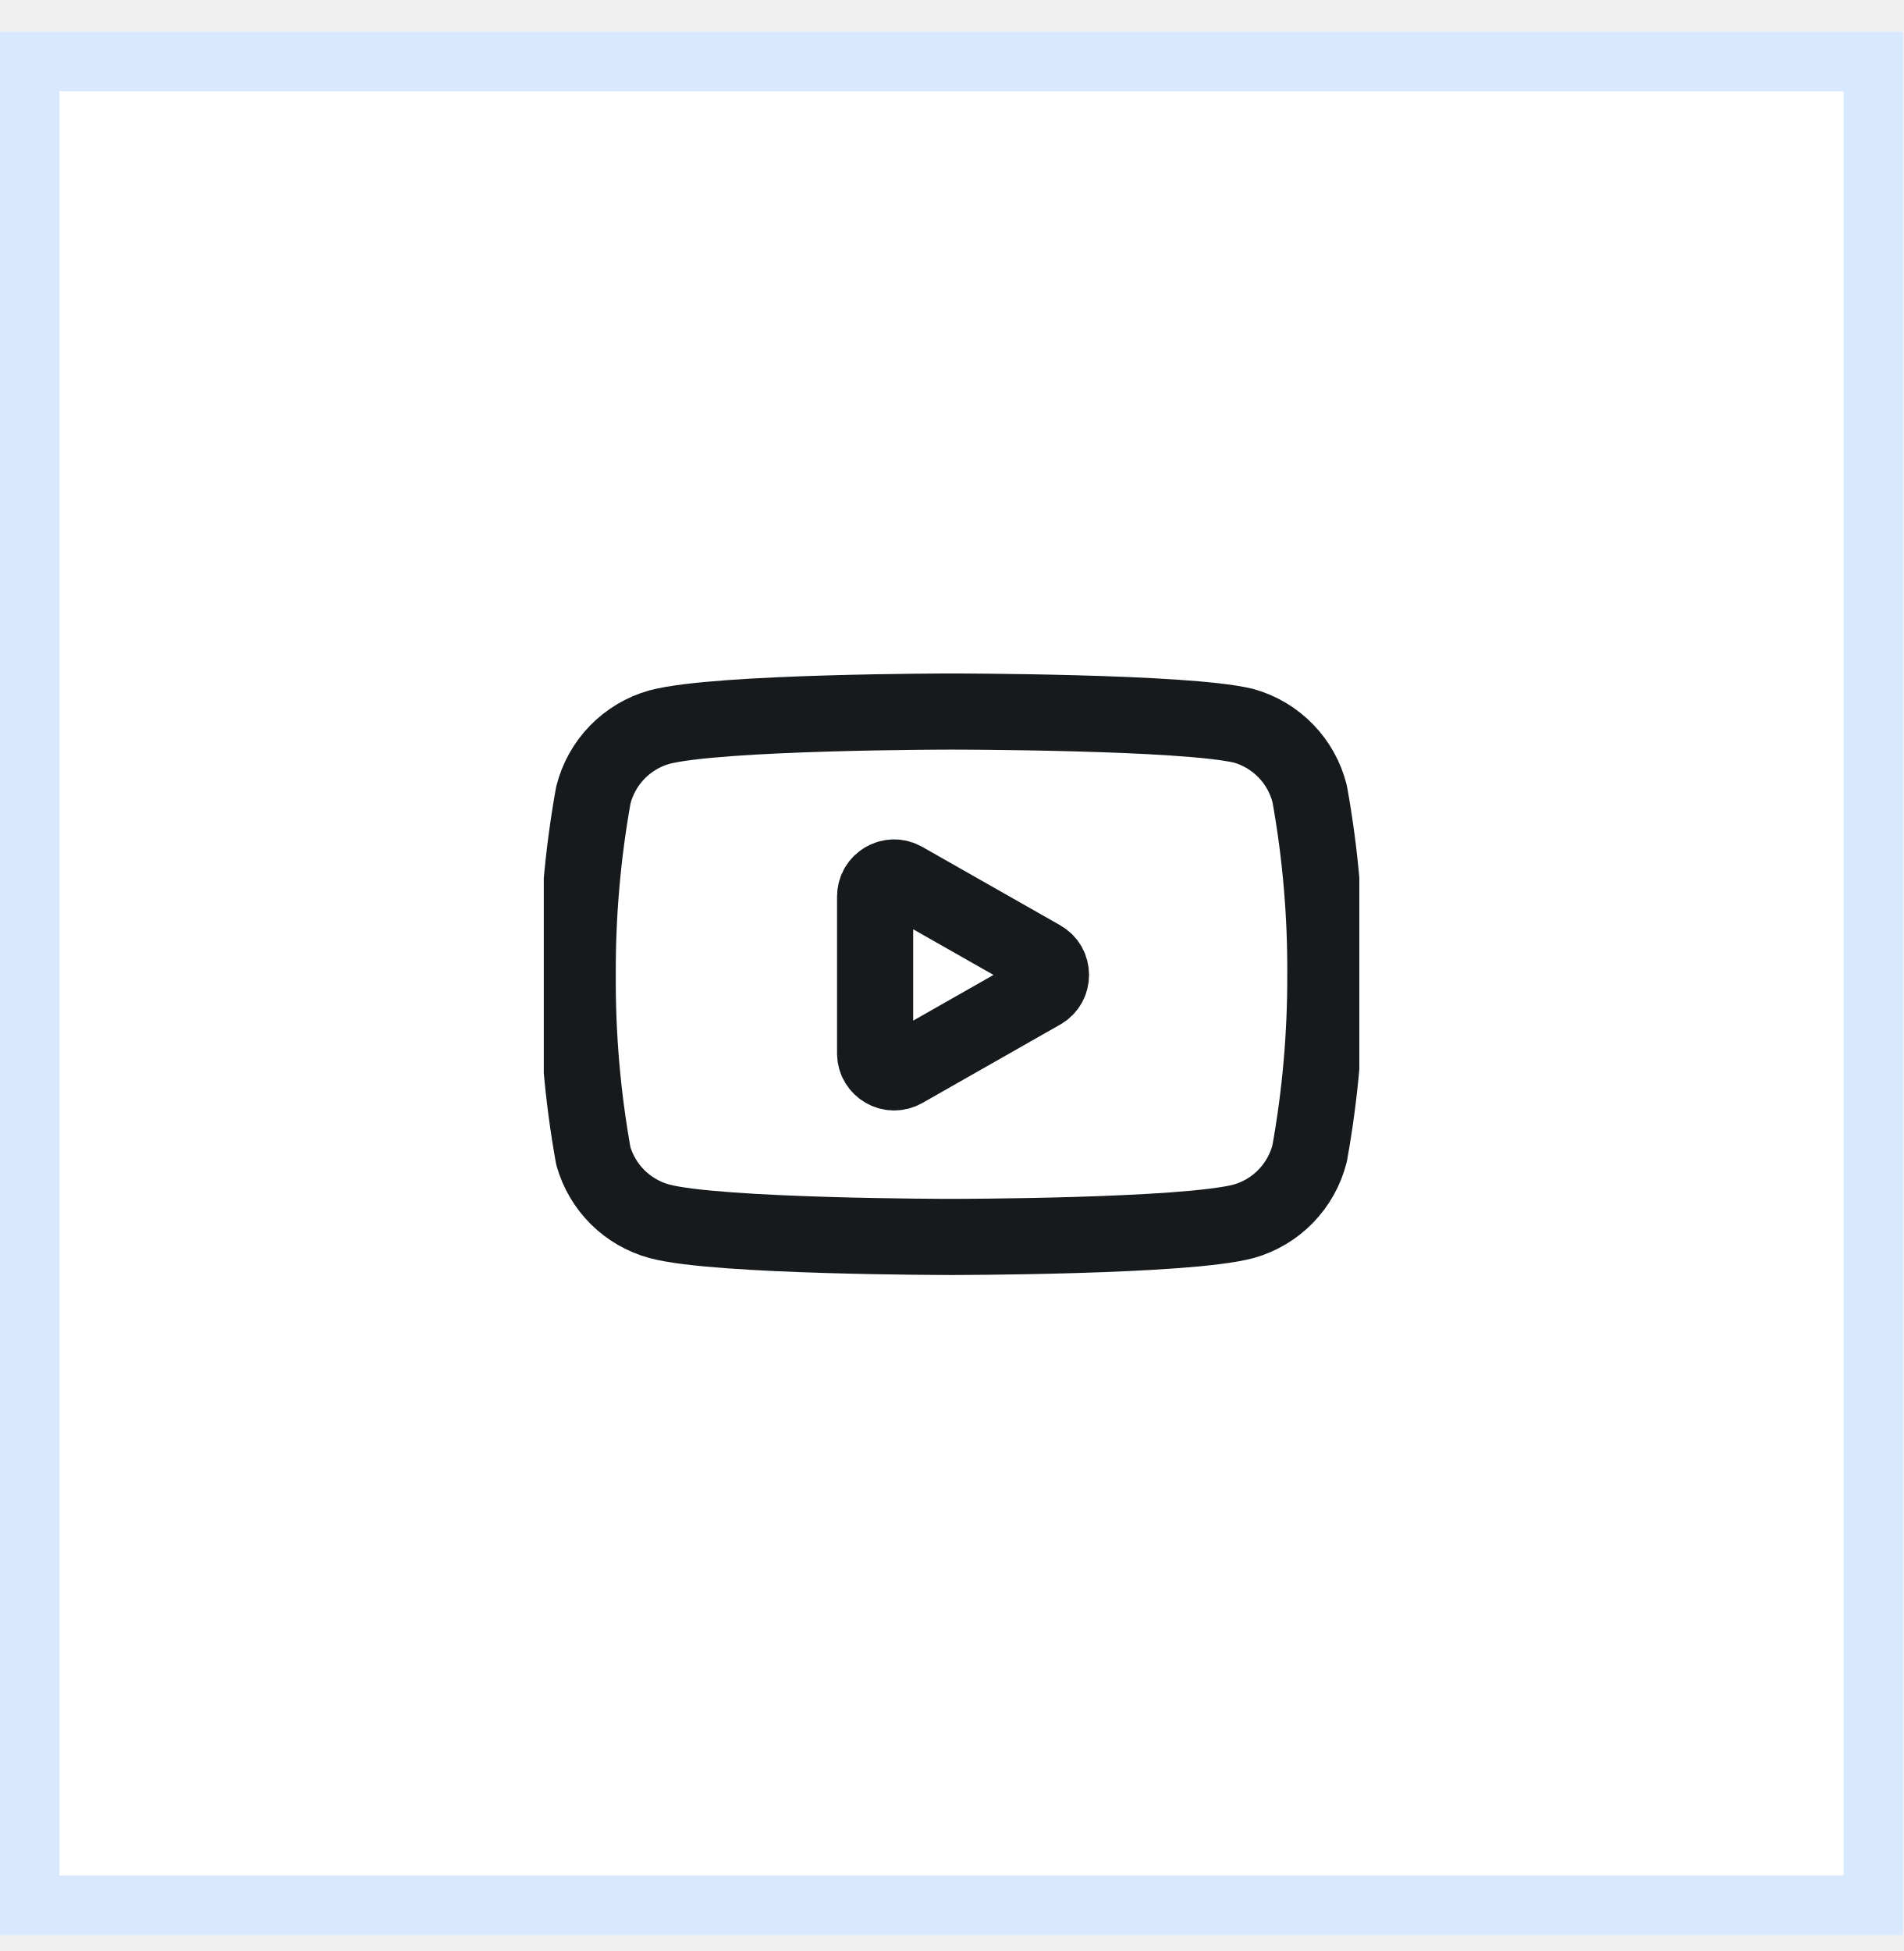
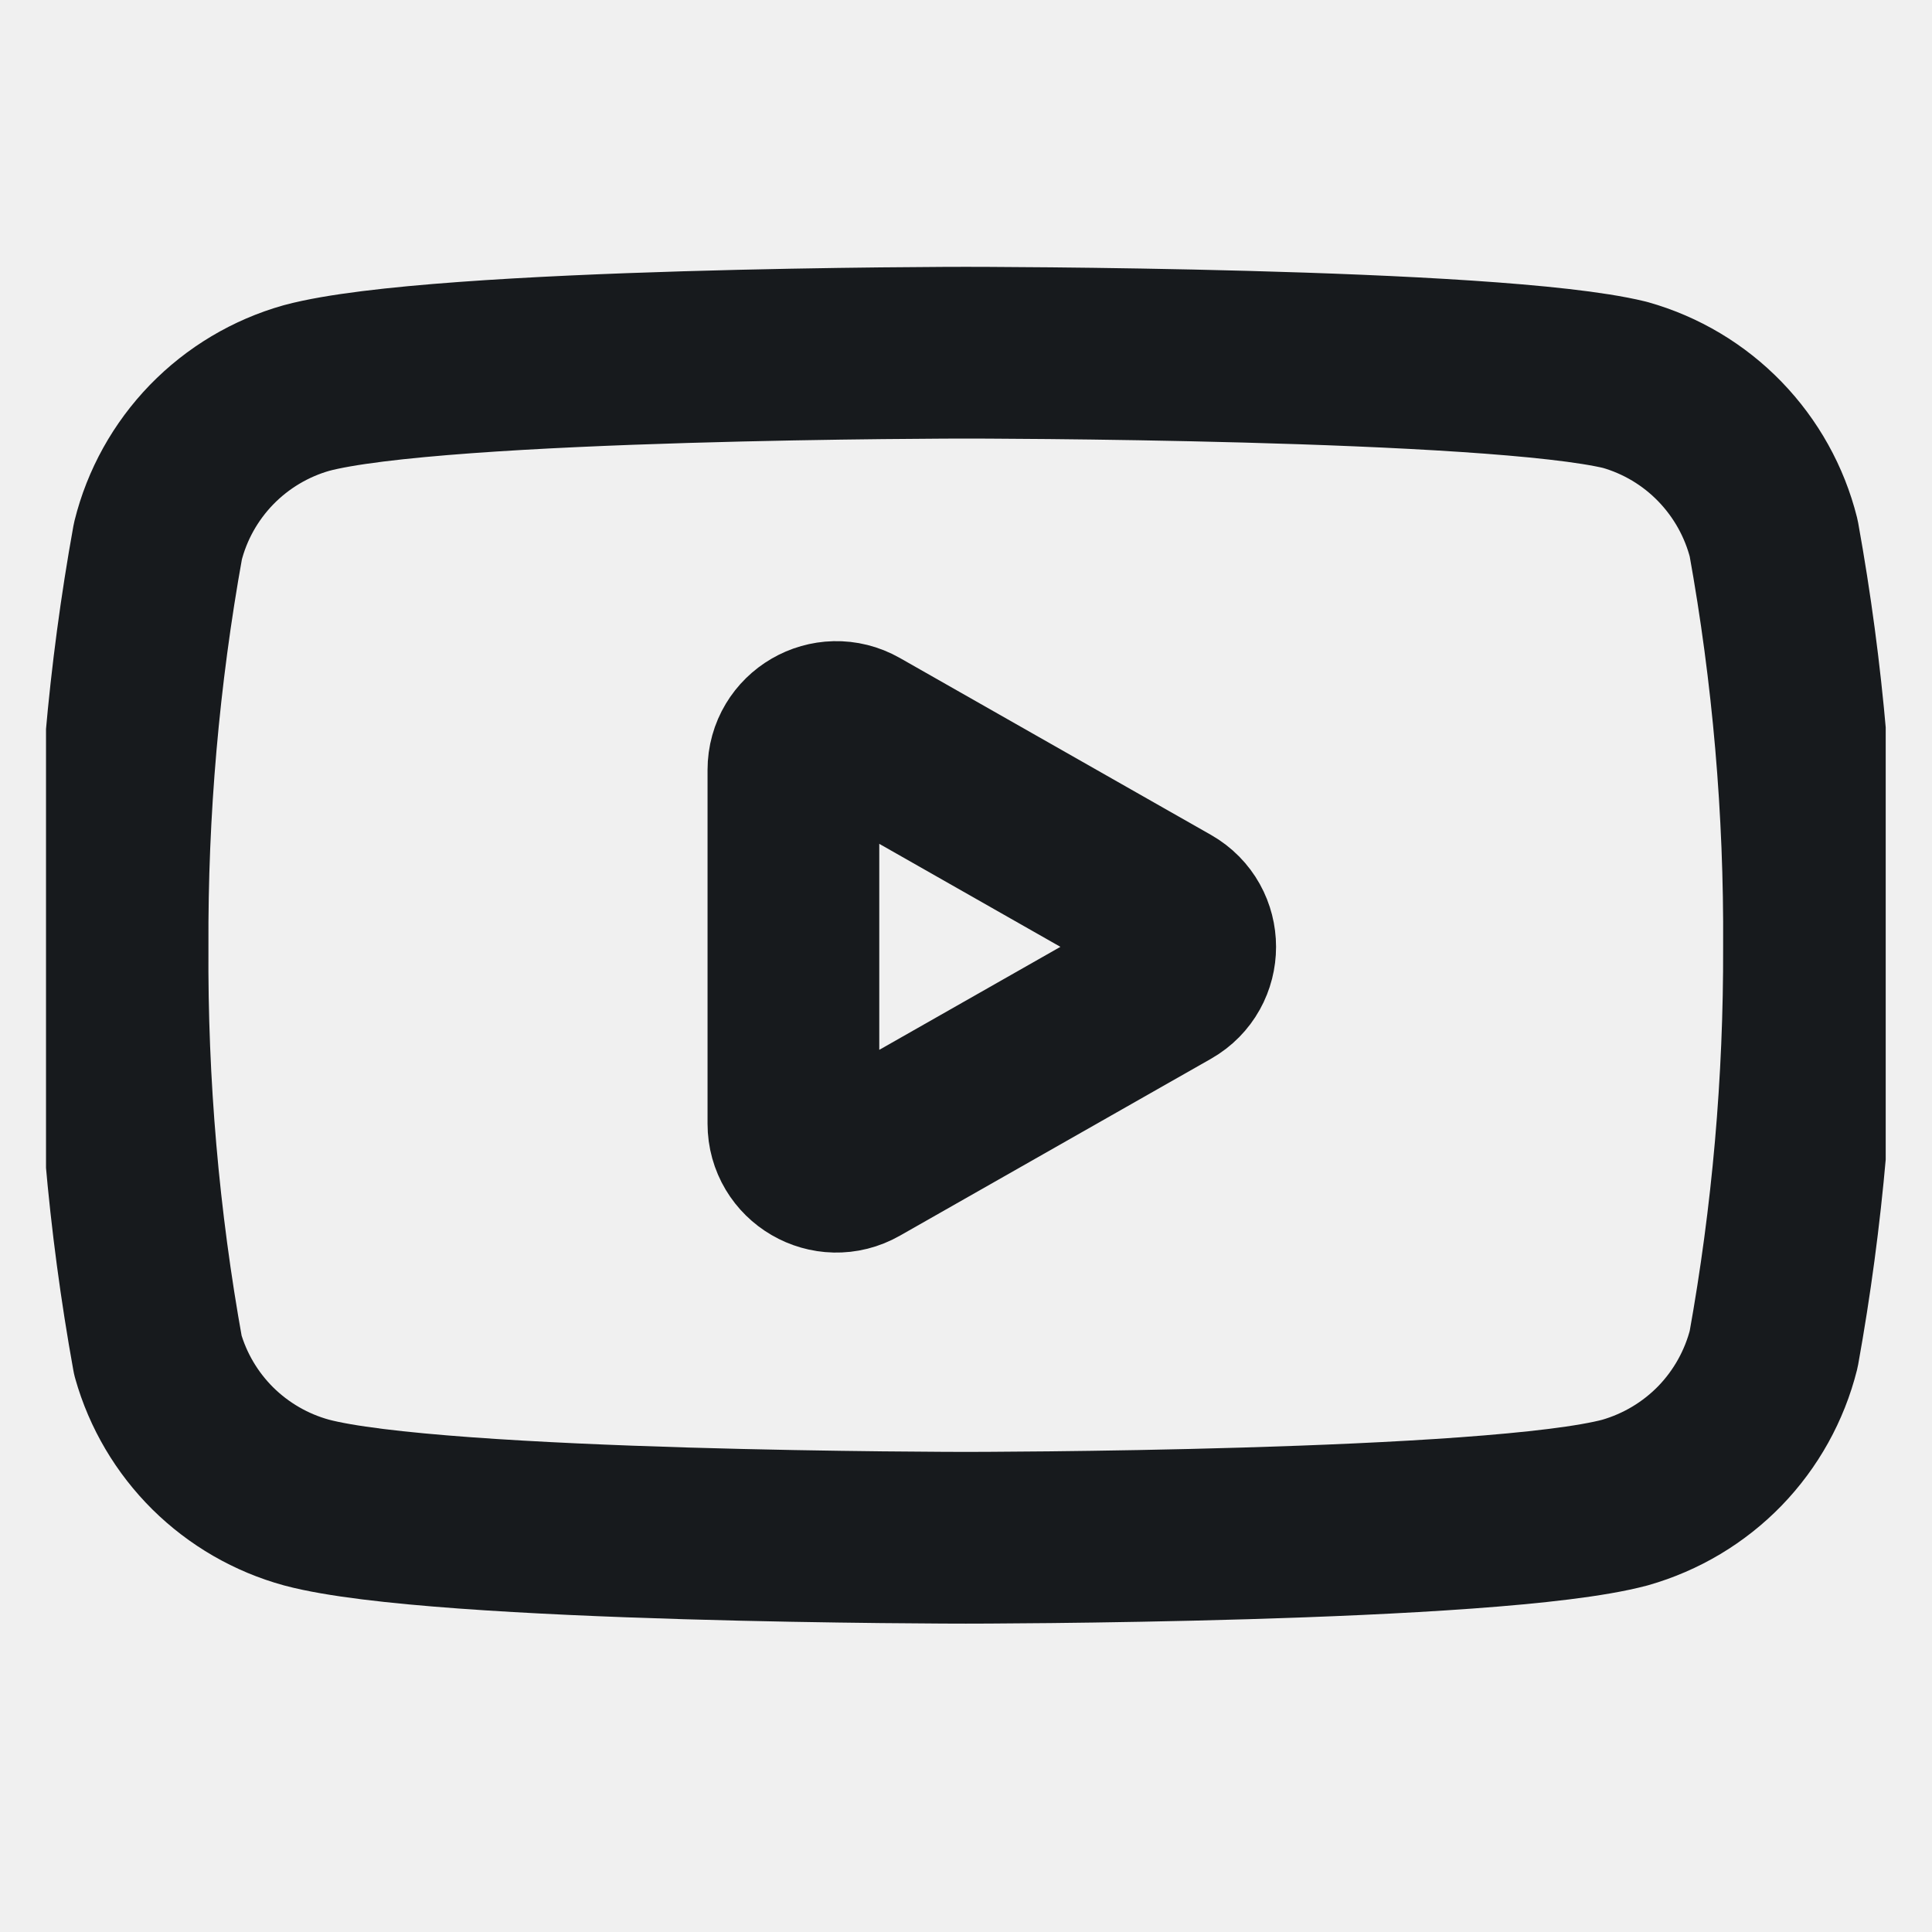
- <svg xmlns="http://www.w3.org/2000/svg" width="40" height="41" viewBox="0 0 40 41" fill="none">
-   <rect x="0.625" y="1.292" width="38.747" height="38.747" fill="white" />
-   <rect x="0.625" y="1.292" width="38.747" height="38.747" stroke="#D7E8FF" stroke-width="1.25" />
-   <g clip-path="url(#clip0_2120_17333)">
-     <path d="M27.525 16.681C27.44 16.342 27.267 16.031 27.024 15.781C26.781 15.53 26.476 15.348 26.14 15.253C24.911 14.953 19.998 14.953 19.998 14.953C19.998 14.953 15.084 14.953 13.856 15.281C13.52 15.376 13.215 15.558 12.971 15.809C12.728 16.06 12.555 16.371 12.47 16.709C12.246 17.956 12.136 19.221 12.142 20.487C12.134 21.764 12.244 23.038 12.47 24.294C12.564 24.622 12.741 24.921 12.983 25.161C13.226 25.401 13.527 25.575 13.856 25.665C15.084 25.994 19.998 25.994 19.998 25.994C19.998 25.994 24.911 25.994 26.14 25.665C26.476 25.57 26.781 25.388 27.024 25.137C27.267 24.886 27.44 24.576 27.525 24.237C27.748 23 27.858 21.745 27.854 20.487C27.862 19.211 27.752 17.937 27.525 16.681Z" stroke="#171A1D" stroke-width="1.6" stroke-linecap="round" stroke-linejoin="round" />
-     <path d="M18.392 22.136C18.392 22.443 18.723 22.635 18.989 22.484L21.887 20.836C22.156 20.683 22.156 20.294 21.887 20.14L18.989 18.493C18.723 18.341 18.392 18.534 18.392 18.84V22.136Z" stroke="#171A1D" stroke-width="1.6" stroke-linecap="round" stroke-linejoin="round" />
+ <svg xmlns="http://www.w3.org/2000/svg" width="18" height="18" viewBox="0 0 18 18" fill="none">
+   <g clip-path="url(#clip0_40001309_936)">
+     <path d="M16.525 5.014C16.44 4.675 16.267 4.365 16.024 4.114C15.781 3.863 15.476 3.681 15.14 3.586C13.911 3.286 8.998 3.286 8.998 3.286C8.998 3.286 4.084 3.286 2.856 3.615C2.52 3.71 2.215 3.892 1.971 4.143C1.728 4.394 1.555 4.704 1.471 5.043C1.246 6.29 1.136 7.554 1.142 8.821C1.134 10.097 1.244 11.371 1.471 12.627C1.564 12.956 1.741 13.255 1.983 13.495C2.226 13.735 2.527 13.909 2.856 13.999C4.084 14.327 8.998 14.327 8.998 14.327C8.998 14.327 13.911 14.327 15.14 13.999C15.476 13.903 15.781 13.721 16.024 13.471C16.267 13.22 16.44 12.909 16.525 12.57C16.748 11.333 16.858 10.078 16.854 8.821C16.862 7.545 16.752 6.27 16.525 5.014Z" stroke="#171A1D" stroke-width="1.6" stroke-linecap="round" stroke-linejoin="round" />
+     <path d="M7.392 10.469C7.392 10.776 7.723 10.969 7.989 10.817L10.887 9.169C11.156 9.016 11.156 8.627 10.887 8.474L7.989 6.826C7.723 6.675 7.392 6.867 7.392 7.174V10.469Z" stroke="#171A1D" stroke-width="1.6" stroke-linecap="round" stroke-linejoin="round" />
  </g>
  <defs>
-     <clipPath id="clip0_2120_17333">
-       <rect width="17.14" height="17.14" fill="white" transform="translate(11.4287 12.0957)" />
+     <clipPath id="clip0_40001309_936">
+       <rect width="17.14" height="17.14" fill="white" transform="translate(0.428711 0.428711)" />
    </clipPath>
  </defs>
</svg>
